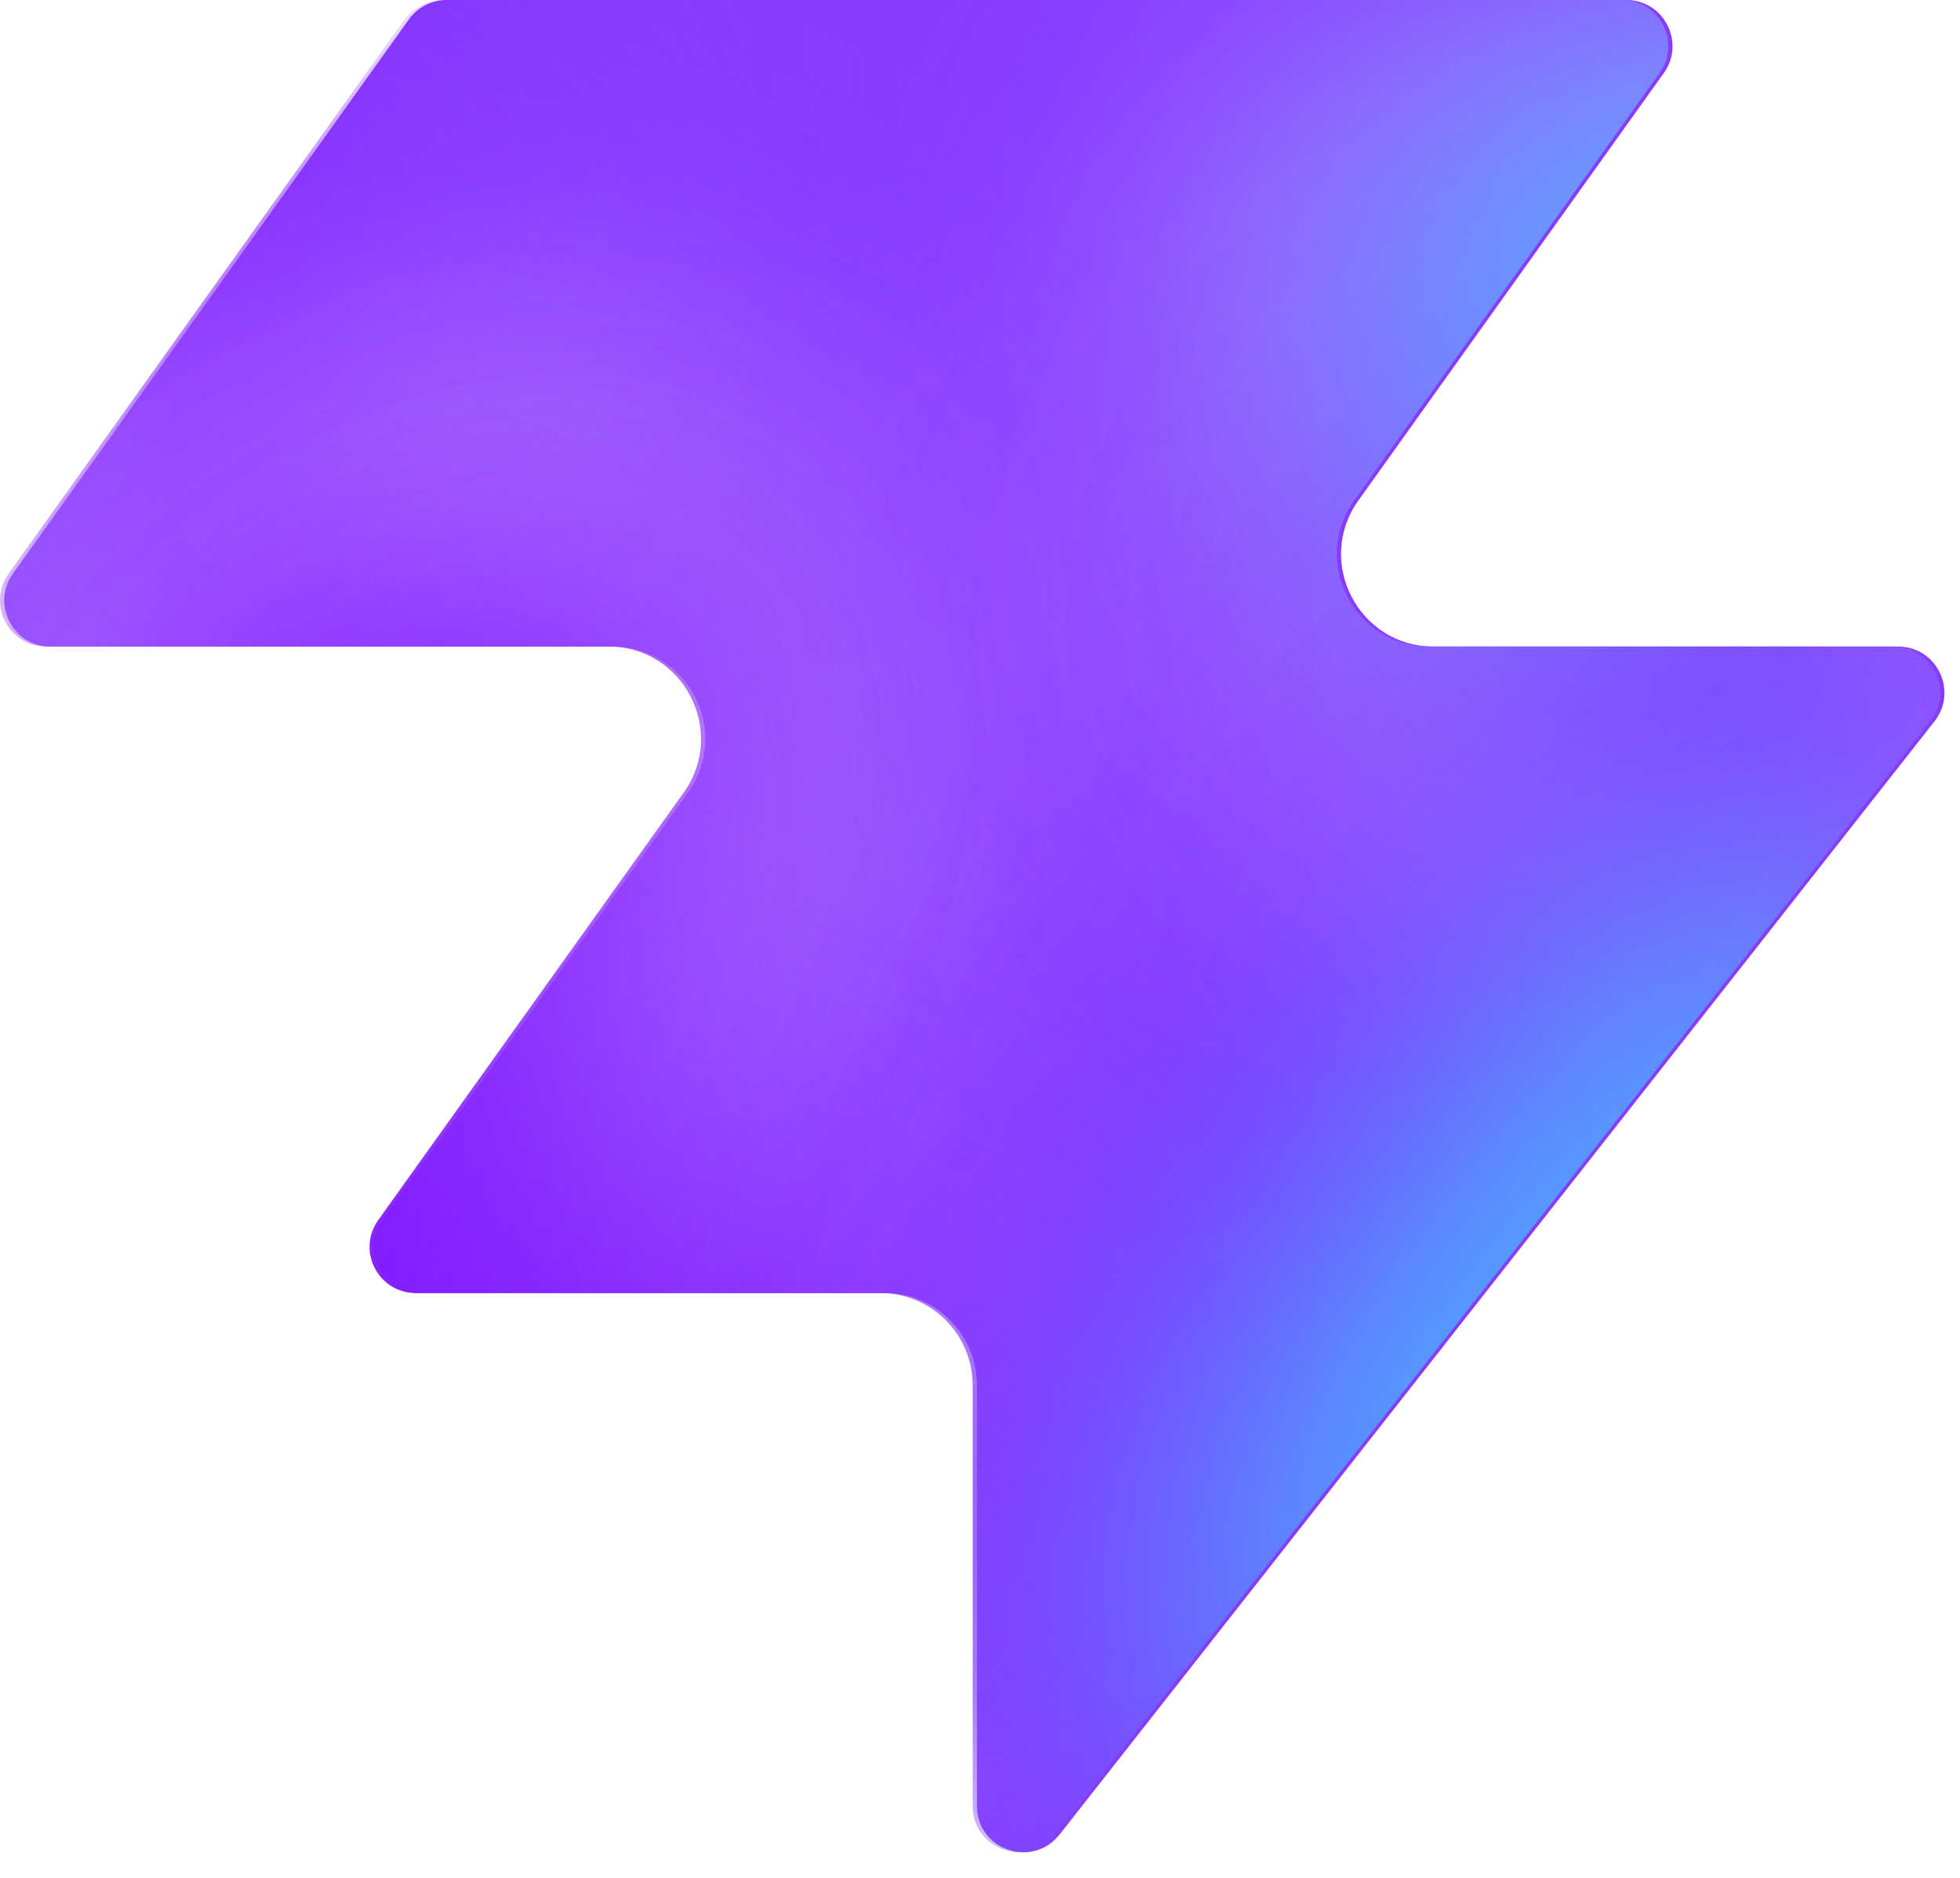
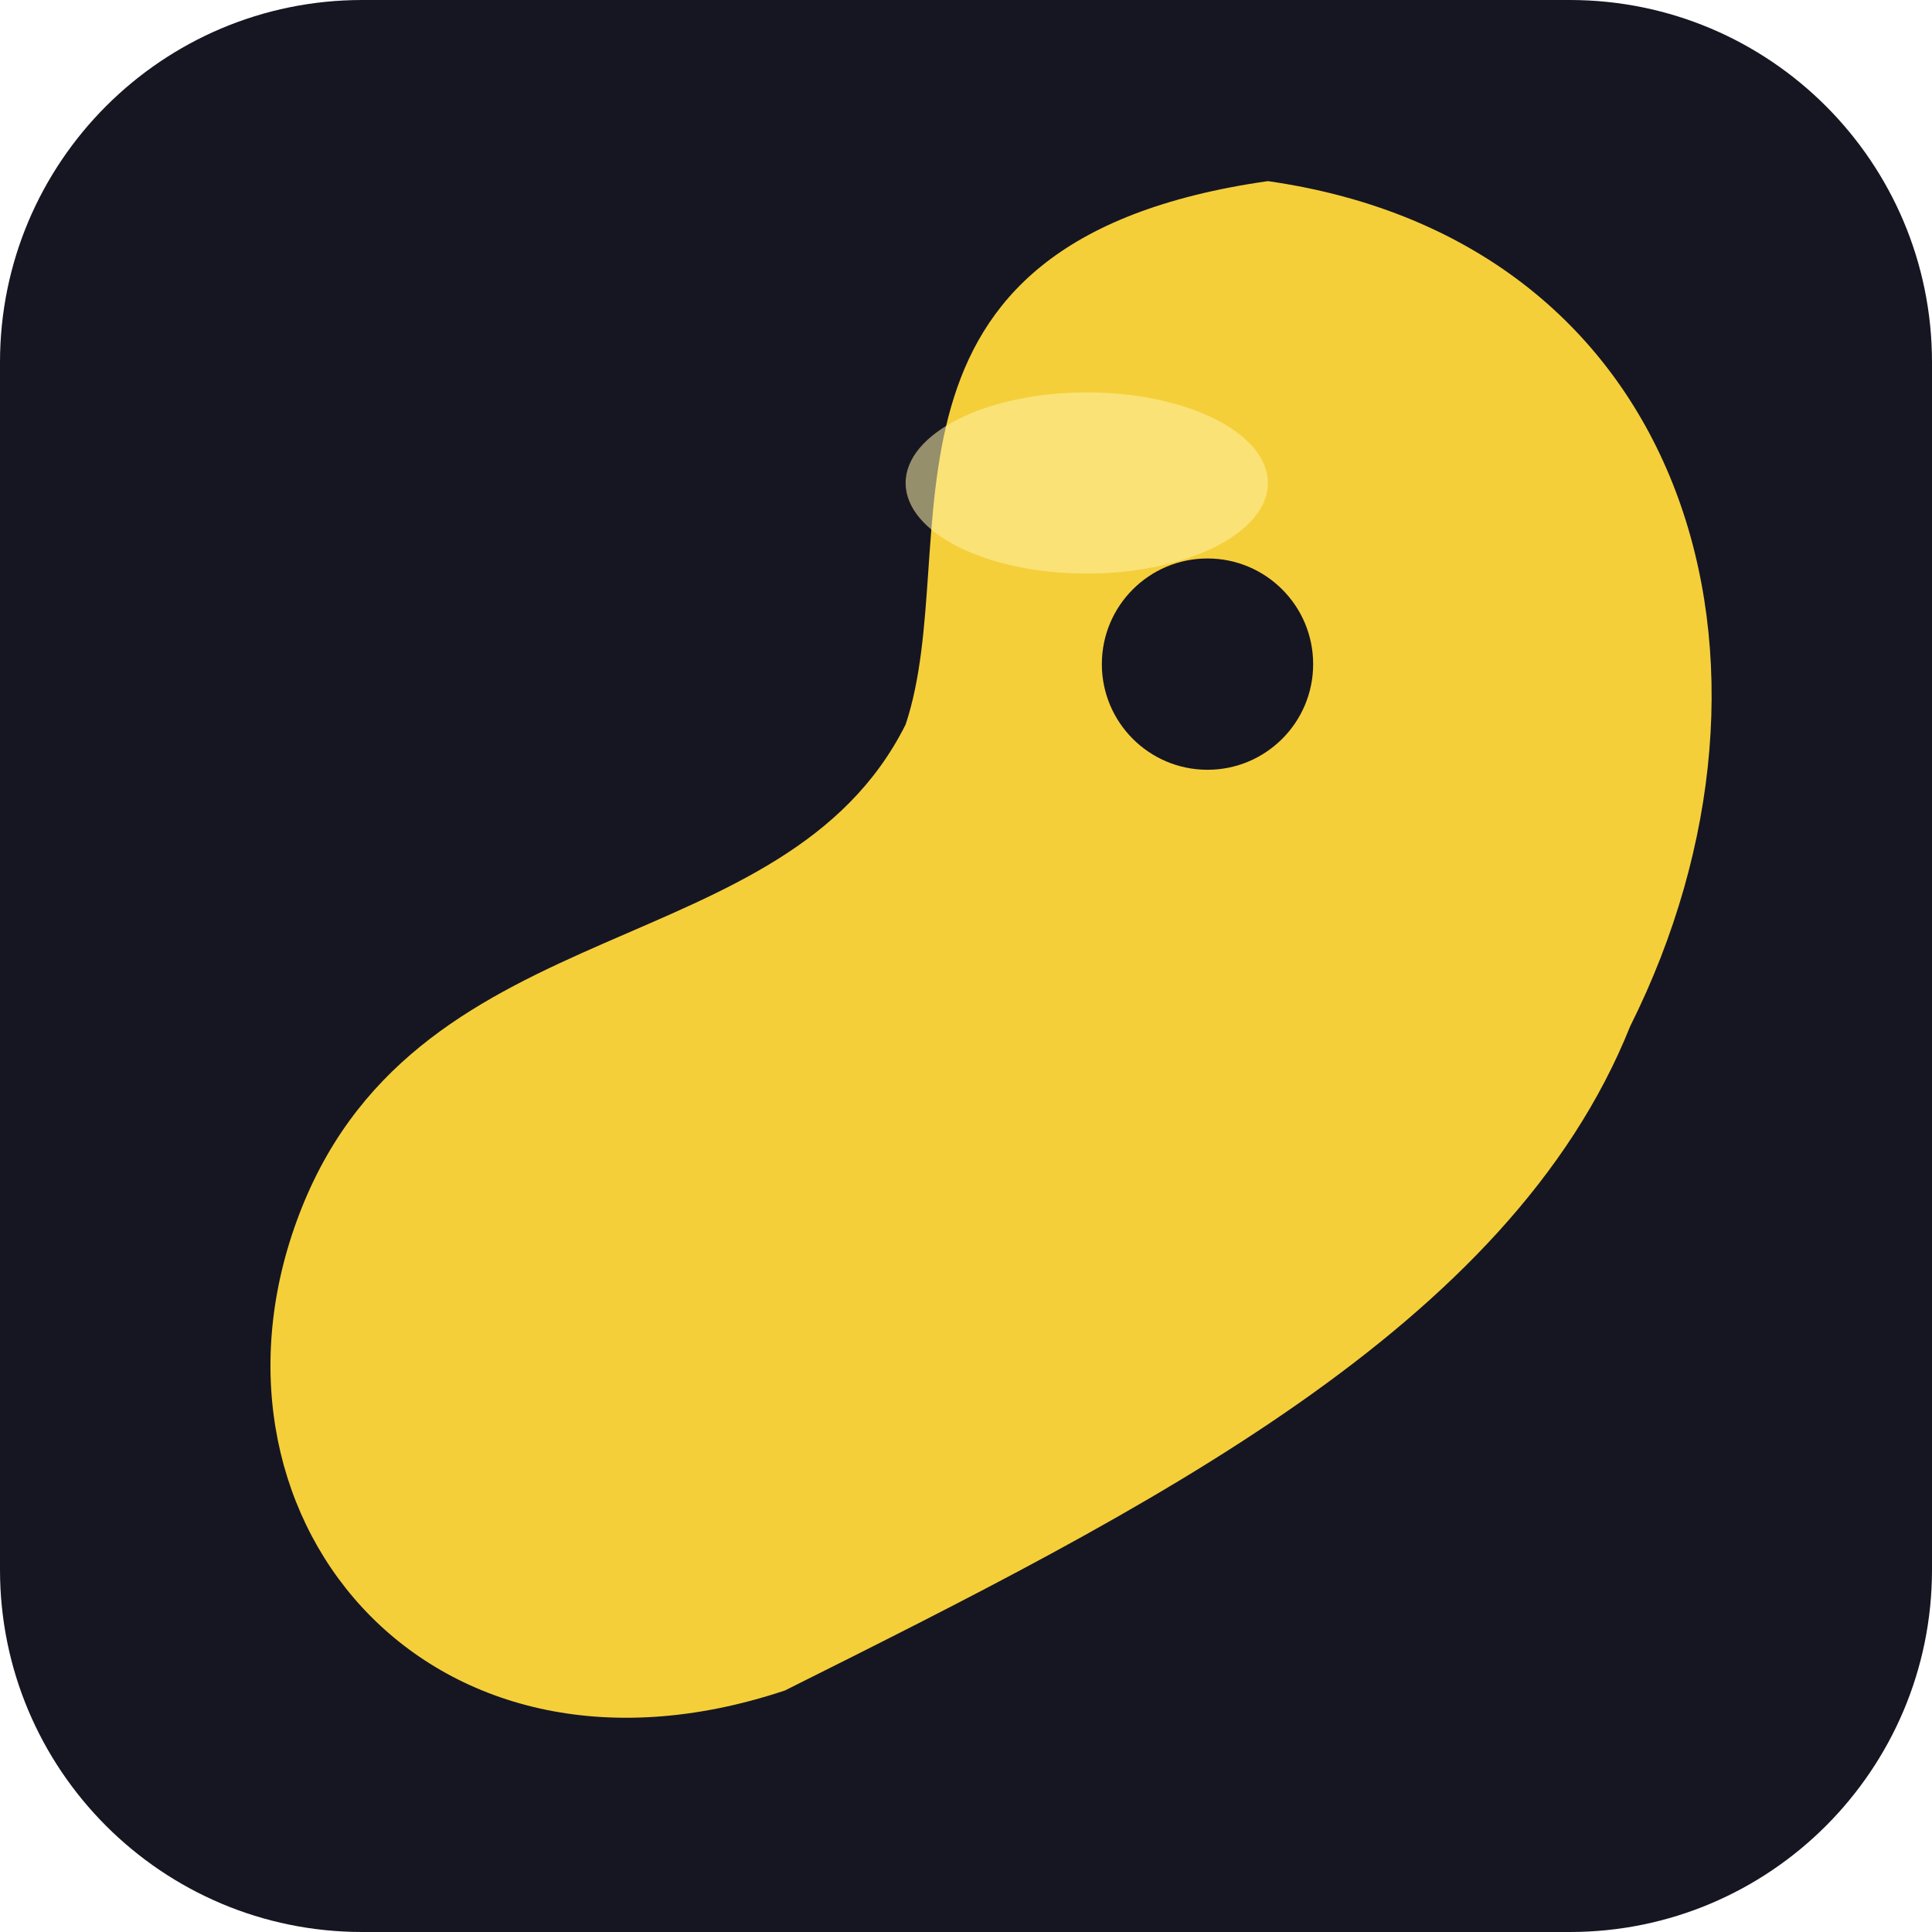
- <svg xmlns="http://www.w3.org/2000/svg" width="48" height="46" fill="none" viewBox="0 0 48 46">
-   <path fill="#863bff" d="M25.946 44.938c-.664.845-2.021.375-2.021-.698V33.937a2.26 2.26 0 0 0-2.262-2.262H10.287c-.92 0-1.456-1.04-.92-1.788l7.48-10.471c1.07-1.497 0-3.578-1.842-3.578H1.237c-.92 0-1.456-1.04-.92-1.788L10.013.474c.214-.297.556-.474.92-.474h28.894c.92 0 1.456 1.04.92 1.788l-7.48 10.471c-1.07 1.498 0 3.579 1.842 3.579h11.377c.943 0 1.473 1.088.89 1.83L25.947 44.94z" style="fill:#863bff;fill:color(display-p3 .525 .23 1);fill-opacity:1" />
-   <mask id="a" width="48" height="46" x="0" y="0" maskUnits="userSpaceOnUse" style="mask-type:alpha">
-     <path fill="#000" d="M25.842 44.938c-.664.844-2.021.375-2.021-.698V33.937a2.26 2.26 0 0 0-2.262-2.262H10.183c-.92 0-1.456-1.04-.92-1.788l7.48-10.471c1.07-1.498 0-3.579-1.842-3.579H1.133c-.92 0-1.456-1.04-.92-1.787L9.91.473c.214-.297.556-.474.92-.474h28.894c.92 0 1.456 1.04.92 1.788l-7.48 10.471c-1.07 1.498 0 3.578 1.842 3.578h11.377c.943 0 1.473 1.088.89 1.832L25.843 44.94z" style="fill:#000;fill-opacity:1" />
-   </mask>
-   <g mask="url(#a)">
-     <g filter="url(#b)">
-       <ellipse cx="5.508" cy="14.704" fill="#ede6ff" rx="5.508" ry="14.704" style="fill:#ede6ff;fill:color(display-p3 .927 .903 1);fill-opacity:1" transform="matrix(.00324 1 1 -.00324 -4.47 31.516)" />
-     </g>
-     <g filter="url(#c)">
-       <ellipse cx="10.399" cy="29.851" fill="#ede6ff" rx="10.399" ry="29.851" style="fill:#ede6ff;fill:color(display-p3 .927 .903 1);fill-opacity:1" transform="matrix(.00324 1 1 -.00324 -39.328 7.883)" />
-     </g>
-     <g filter="url(#d)">
-       <ellipse cx="5.508" cy="30.487" fill="#7e14ff" rx="5.508" ry="30.487" style="fill:#7e14ff;fill:color(display-p3 .492 .077 1);fill-opacity:1" transform="rotate(89.814 -25.913 -14.639)scale(1 -1)" />
-     </g>
-     <g filter="url(#e)">
-       <ellipse cx="5.508" cy="30.599" fill="#7e14ff" rx="5.508" ry="30.599" style="fill:#7e14ff;fill:color(display-p3 .492 .077 1);fill-opacity:1" transform="rotate(89.814 -32.644 -3.334)scale(1 -1)" />
-     </g>
-     <g filter="url(#f)">
-       <ellipse cx="5.508" cy="30.599" fill="#7e14ff" rx="5.508" ry="30.599" style="fill:#7e14ff;fill:color(display-p3 .492 .077 1);fill-opacity:1" transform="matrix(.00324 1 1 -.00324 -34.34 30.47)" />
-     </g>
-     <g filter="url(#g)">
-       <ellipse cx="14.072" cy="22.078" fill="#ede6ff" rx="14.072" ry="22.078" style="fill:#ede6ff;fill:color(display-p3 .927 .903 1);fill-opacity:1" transform="rotate(93.35 24.506 48.493)scale(-1 1)" />
-     </g>
-     <g filter="url(#h)">
-       <ellipse cx="3.47" cy="21.501" fill="#7e14ff" rx="3.47" ry="21.501" style="fill:#7e14ff;fill:color(display-p3 .492 .077 1);fill-opacity:1" transform="rotate(89.009 28.708 47.59)scale(-1 1)" />
-     </g>
-     <g filter="url(#i)">
-       <ellipse cx="3.47" cy="21.501" fill="#7e14ff" rx="3.47" ry="21.501" style="fill:#7e14ff;fill:color(display-p3 .492 .077 1);fill-opacity:1" transform="rotate(89.009 28.708 47.59)scale(-1 1)" />
-     </g>
-     <g filter="url(#j)">
-       <ellipse cx=".387" cy="8.972" fill="#7e14ff" rx="4.407" ry="29.108" style="fill:#7e14ff;fill:color(display-p3 .492 .077 1);fill-opacity:1" transform="rotate(39.51 .387 8.972)" />
-     </g>
-     <g filter="url(#k)">
-       <ellipse cx="47.523" cy="-6.092" fill="#7e14ff" rx="4.407" ry="29.108" style="fill:#7e14ff;fill:color(display-p3 .492 .077 1);fill-opacity:1" transform="rotate(37.892 47.523 -6.092)" />
-     </g>
-     <g filter="url(#l)">
-       <ellipse cx="41.412" cy="6.333" fill="#47bfff" rx="5.971" ry="9.665" style="fill:#47bfff;fill:color(display-p3 .28 .748 1);fill-opacity:1" transform="rotate(37.892 41.412 6.333)" />
-     </g>
-     <g filter="url(#m)">
-       <ellipse cx="-1.879" cy="38.332" fill="#7e14ff" rx="4.407" ry="29.108" style="fill:#7e14ff;fill:color(display-p3 .492 .077 1);fill-opacity:1" transform="rotate(37.892 -1.88 38.332)" />
-     </g>
-     <g filter="url(#n)">
-       <ellipse cx="-1.879" cy="38.332" fill="#7e14ff" rx="4.407" ry="29.108" style="fill:#7e14ff;fill:color(display-p3 .492 .077 1);fill-opacity:1" transform="rotate(37.892 -1.88 38.332)" />
-     </g>
-     <g filter="url(#o)">
-       <ellipse cx="35.651" cy="29.907" fill="#7e14ff" rx="4.407" ry="29.108" style="fill:#7e14ff;fill:color(display-p3 .492 .077 1);fill-opacity:1" transform="rotate(37.892 35.651 29.907)" />
-     </g>
-     <g filter="url(#p)">
-       <ellipse cx="38.418" cy="32.4" fill="#47bfff" rx="5.971" ry="15.297" style="fill:#47bfff;fill:color(display-p3 .28 .748 1);fill-opacity:1" transform="rotate(37.892 38.418 32.4)" />
-     </g>
-   </g>
-   <defs>
-     <filter id="b" width="60.045" height="41.654" x="-19.77" y="16.149" color-interpolation-filters="sRGB" filterUnits="userSpaceOnUse">
-       <feFlood flood-opacity="0" result="BackgroundImageFix" />
-       <feBlend in="SourceGraphic" in2="BackgroundImageFix" result="shape" />
-       <feGaussianBlur result="effect1_foregroundBlur_2002_17158" stdDeviation="7.659" />
-     </filter>
-     <filter id="c" width="90.34" height="51.437" x="-54.613" y="-7.533" color-interpolation-filters="sRGB" filterUnits="userSpaceOnUse">
-       <feFlood flood-opacity="0" result="BackgroundImageFix" />
-       <feBlend in="SourceGraphic" in2="BackgroundImageFix" result="shape" />
-       <feGaussianBlur result="effect1_foregroundBlur_2002_17158" stdDeviation="7.659" />
-     </filter>
-     <filter id="d" width="79.355" height="29.4" x="-49.64" y="2.03" color-interpolation-filters="sRGB" filterUnits="userSpaceOnUse">
-       <feFlood flood-opacity="0" result="BackgroundImageFix" />
-       <feBlend in="SourceGraphic" in2="BackgroundImageFix" result="shape" />
-       <feGaussianBlur result="effect1_foregroundBlur_2002_17158" stdDeviation="4.596" />
-     </filter>
-     <filter id="e" width="79.579" height="29.4" x="-45.045" y="20.029" color-interpolation-filters="sRGB" filterUnits="userSpaceOnUse">
-       <feFlood flood-opacity="0" result="BackgroundImageFix" />
-       <feBlend in="SourceGraphic" in2="BackgroundImageFix" result="shape" />
-       <feGaussianBlur result="effect1_foregroundBlur_2002_17158" stdDeviation="4.596" />
-     </filter>
-     <filter id="f" width="79.579" height="29.4" x="-43.513" y="21.178" color-interpolation-filters="sRGB" filterUnits="userSpaceOnUse">
-       <feFlood flood-opacity="0" result="BackgroundImageFix" />
-       <feBlend in="SourceGraphic" in2="BackgroundImageFix" result="shape" />
-       <feGaussianBlur result="effect1_foregroundBlur_2002_17158" stdDeviation="4.596" />
-     </filter>
-     <filter id="g" width="74.749" height="58.852" x="15.756" y="-17.901" color-interpolation-filters="sRGB" filterUnits="userSpaceOnUse">
-       <feFlood flood-opacity="0" result="BackgroundImageFix" />
-       <feBlend in="SourceGraphic" in2="BackgroundImageFix" result="shape" />
-       <feGaussianBlur result="effect1_foregroundBlur_2002_17158" stdDeviation="7.659" />
-     </filter>
-     <filter id="h" width="61.377" height="25.362" x="23.548" y="2.284" color-interpolation-filters="sRGB" filterUnits="userSpaceOnUse">
-       <feFlood flood-opacity="0" result="BackgroundImageFix" />
-       <feBlend in="SourceGraphic" in2="BackgroundImageFix" result="shape" />
-       <feGaussianBlur result="effect1_foregroundBlur_2002_17158" stdDeviation="4.596" />
-     </filter>
-     <filter id="i" width="61.377" height="25.362" x="23.548" y="2.284" color-interpolation-filters="sRGB" filterUnits="userSpaceOnUse">
-       <feFlood flood-opacity="0" result="BackgroundImageFix" />
-       <feBlend in="SourceGraphic" in2="BackgroundImageFix" result="shape" />
-       <feGaussianBlur result="effect1_foregroundBlur_2002_17158" stdDeviation="4.596" />
-     </filter>
-     <filter id="j" width="56.045" height="63.649" x="-27.636" y="-22.853" color-interpolation-filters="sRGB" filterUnits="userSpaceOnUse">
-       <feFlood flood-opacity="0" result="BackgroundImageFix" />
-       <feBlend in="SourceGraphic" in2="BackgroundImageFix" result="shape" />
-       <feGaussianBlur result="effect1_foregroundBlur_2002_17158" stdDeviation="4.596" />
-     </filter>
-     <filter id="k" width="54.814" height="64.646" x="20.116" y="-38.415" color-interpolation-filters="sRGB" filterUnits="userSpaceOnUse">
-       <feFlood flood-opacity="0" result="BackgroundImageFix" />
-       <feBlend in="SourceGraphic" in2="BackgroundImageFix" result="shape" />
-       <feGaussianBlur result="effect1_foregroundBlur_2002_17158" stdDeviation="4.596" />
-     </filter>
-     <filter id="l" width="33.541" height="35.313" x="24.641" y="-11.323" color-interpolation-filters="sRGB" filterUnits="userSpaceOnUse">
-       <feFlood flood-opacity="0" result="BackgroundImageFix" />
-       <feBlend in="SourceGraphic" in2="BackgroundImageFix" result="shape" />
-       <feGaussianBlur result="effect1_foregroundBlur_2002_17158" stdDeviation="4.596" />
-     </filter>
-     <filter id="m" width="54.814" height="64.646" x="-29.286" y="6.009" color-interpolation-filters="sRGB" filterUnits="userSpaceOnUse">
-       <feFlood flood-opacity="0" result="BackgroundImageFix" />
-       <feBlend in="SourceGraphic" in2="BackgroundImageFix" result="shape" />
-       <feGaussianBlur result="effect1_foregroundBlur_2002_17158" stdDeviation="4.596" />
-     </filter>
-     <filter id="n" width="54.814" height="64.646" x="-29.286" y="6.009" color-interpolation-filters="sRGB" filterUnits="userSpaceOnUse">
-       <feFlood flood-opacity="0" result="BackgroundImageFix" />
-       <feBlend in="SourceGraphic" in2="BackgroundImageFix" result="shape" />
-       <feGaussianBlur result="effect1_foregroundBlur_2002_17158" stdDeviation="4.596" />
-     </filter>
-     <filter id="o" width="54.814" height="64.646" x="8.244" y="-2.416" color-interpolation-filters="sRGB" filterUnits="userSpaceOnUse">
-       <feFlood flood-opacity="0" result="BackgroundImageFix" />
-       <feBlend in="SourceGraphic" in2="BackgroundImageFix" result="shape" />
-       <feGaussianBlur result="effect1_foregroundBlur_2002_17158" stdDeviation="4.596" />
-     </filter>
-     <filter id="p" width="39.409" height="43.623" x="18.713" y="10.588" color-interpolation-filters="sRGB" filterUnits="userSpaceOnUse">
-       <feFlood flood-opacity="0" result="BackgroundImageFix" />
-       <feBlend in="SourceGraphic" in2="BackgroundImageFix" result="shape" />
-       <feGaussianBlur result="effect1_foregroundBlur_2002_17158" stdDeviation="4.596" />
-     </filter>
-   </defs>
+ <svg xmlns="http://www.w3.org/2000/svg" viewBox="0 0 64 64">
+   <rect width="64" height="64" rx="12" fill="#161622" />
+   <path d="M 42 6 C 56 8 60 22 54 34 C 50 44 38 50 26 56 C 14 60 6 50 10 40 C 14 30 26 32 30 24 C 32 18 28 8 42 6 Z" fill="#f5cf3a" />
+   <ellipse cx="36" cy="16" rx="6" ry="3" fill="#fff3a8" opacity="0.55" />
+   <circle cx="40" cy="22" r="3.5" fill="#161622" />
</svg>
